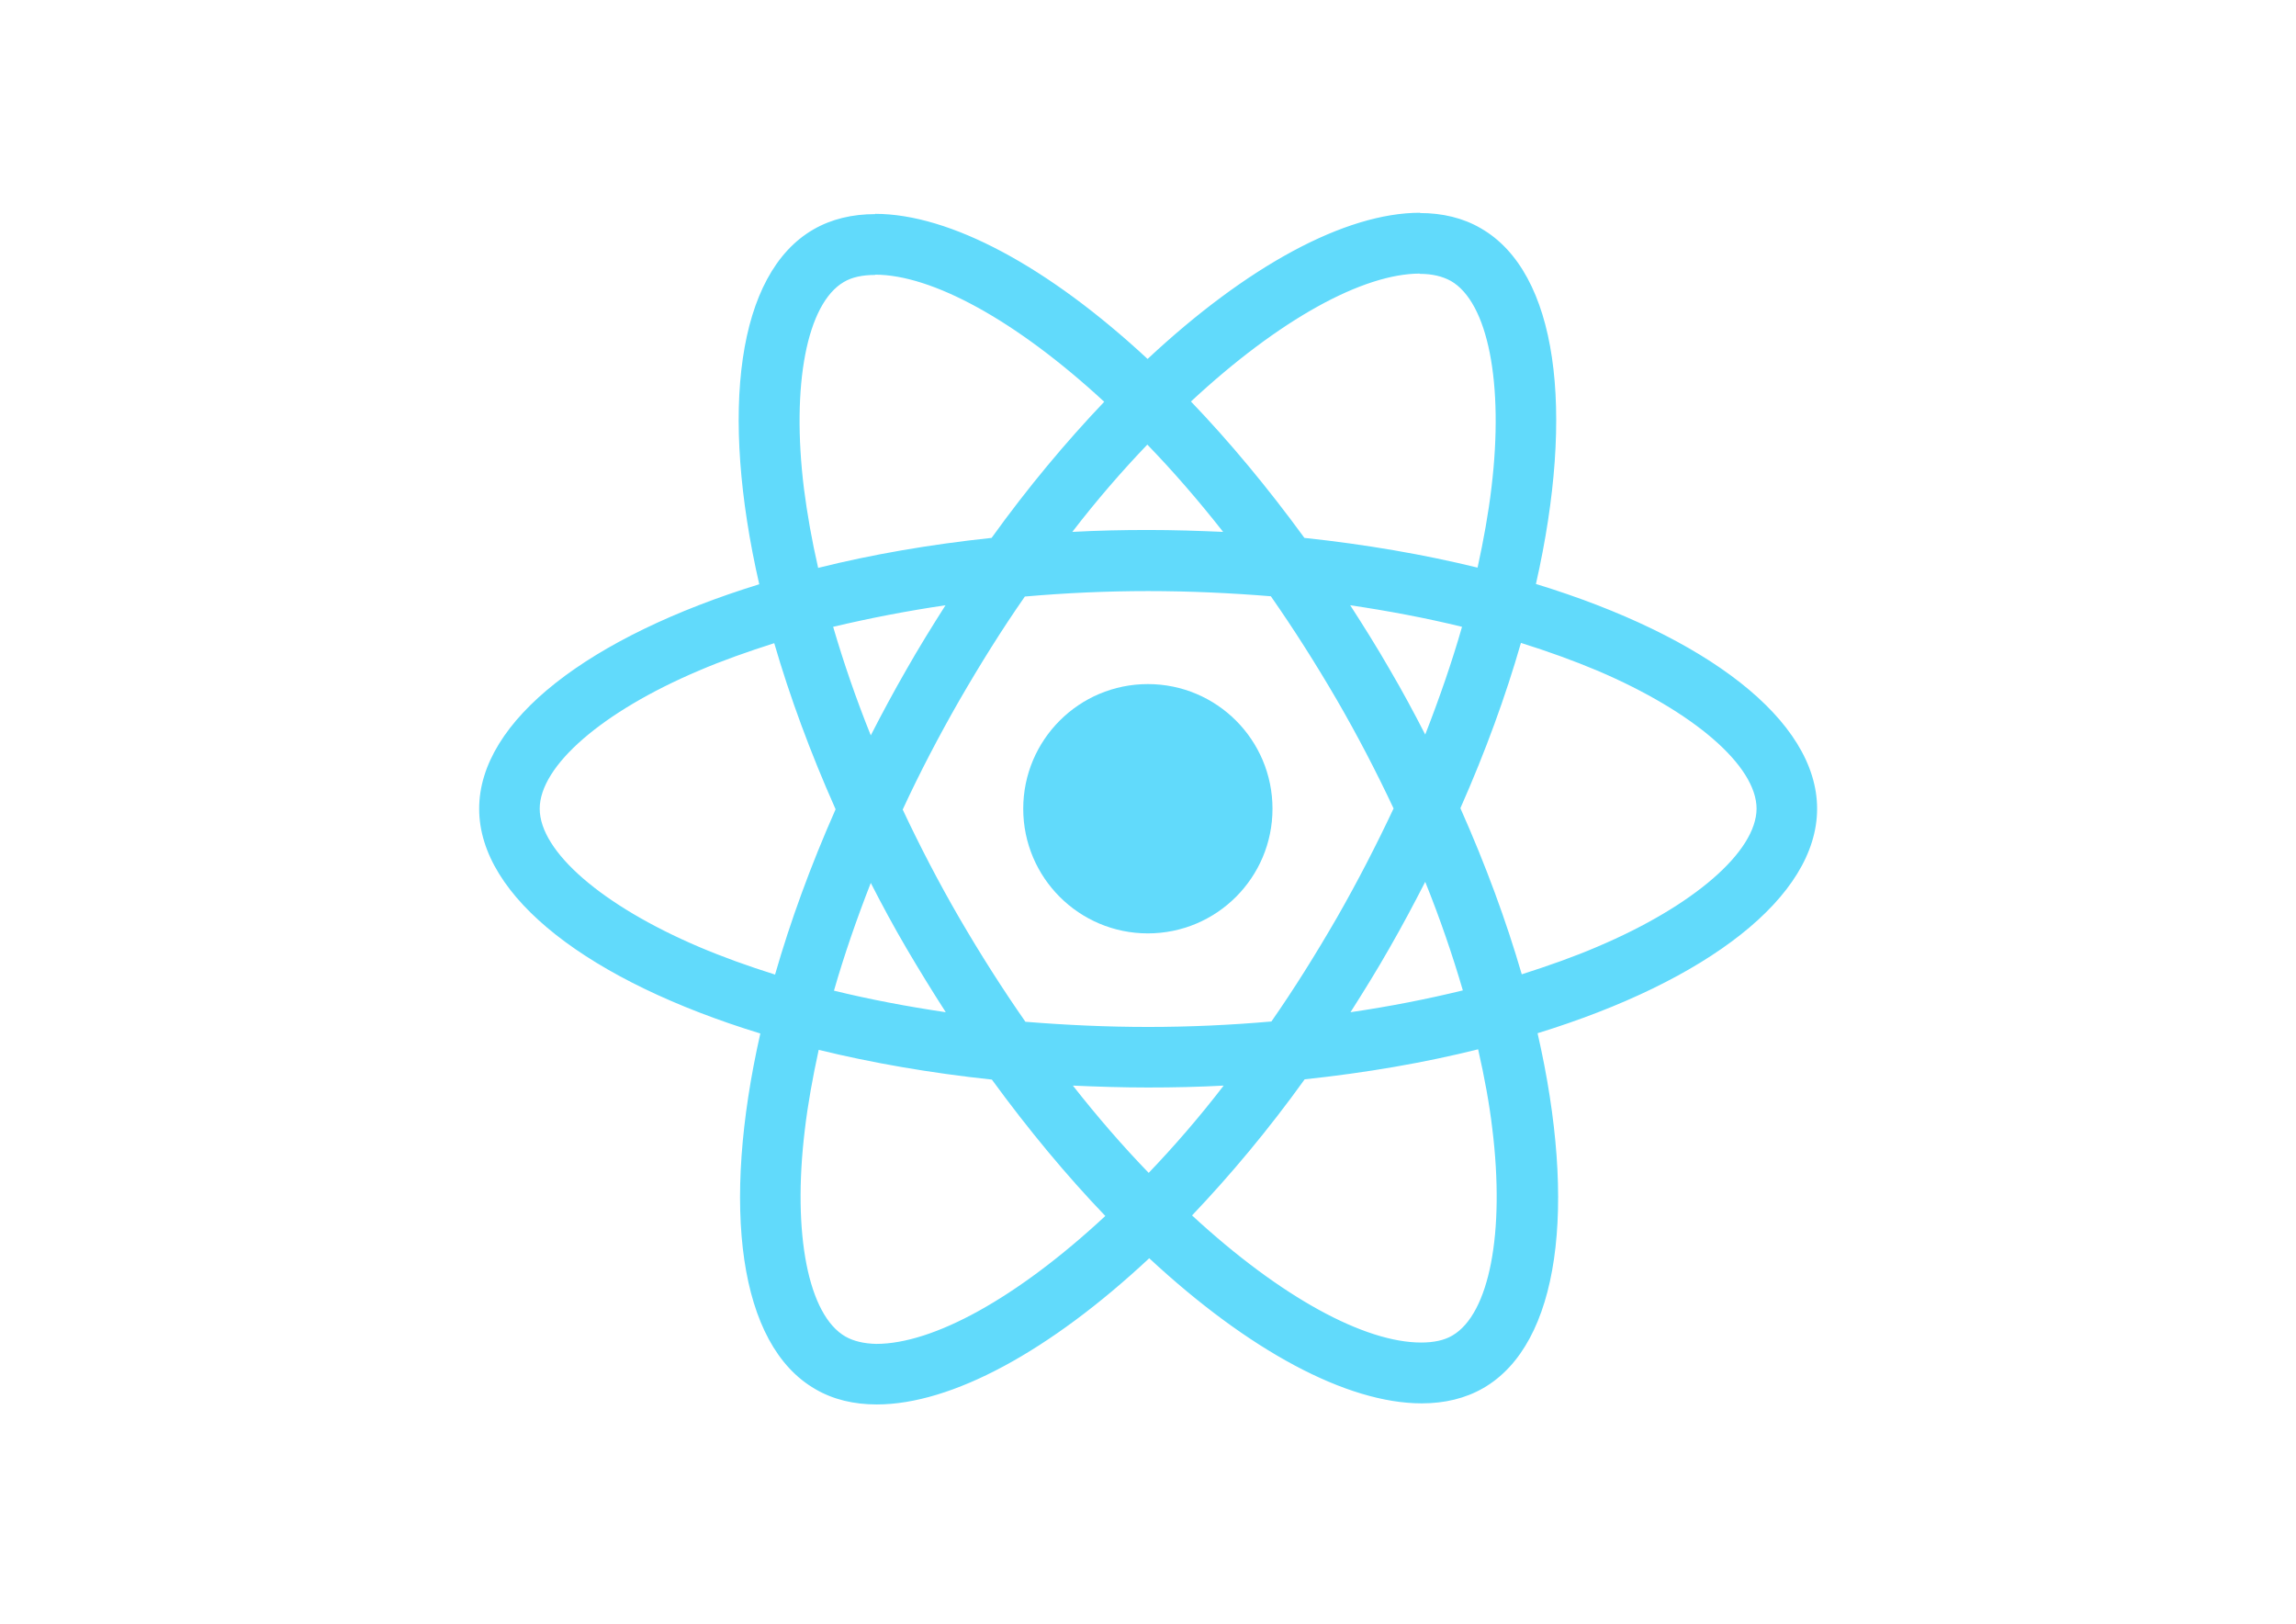
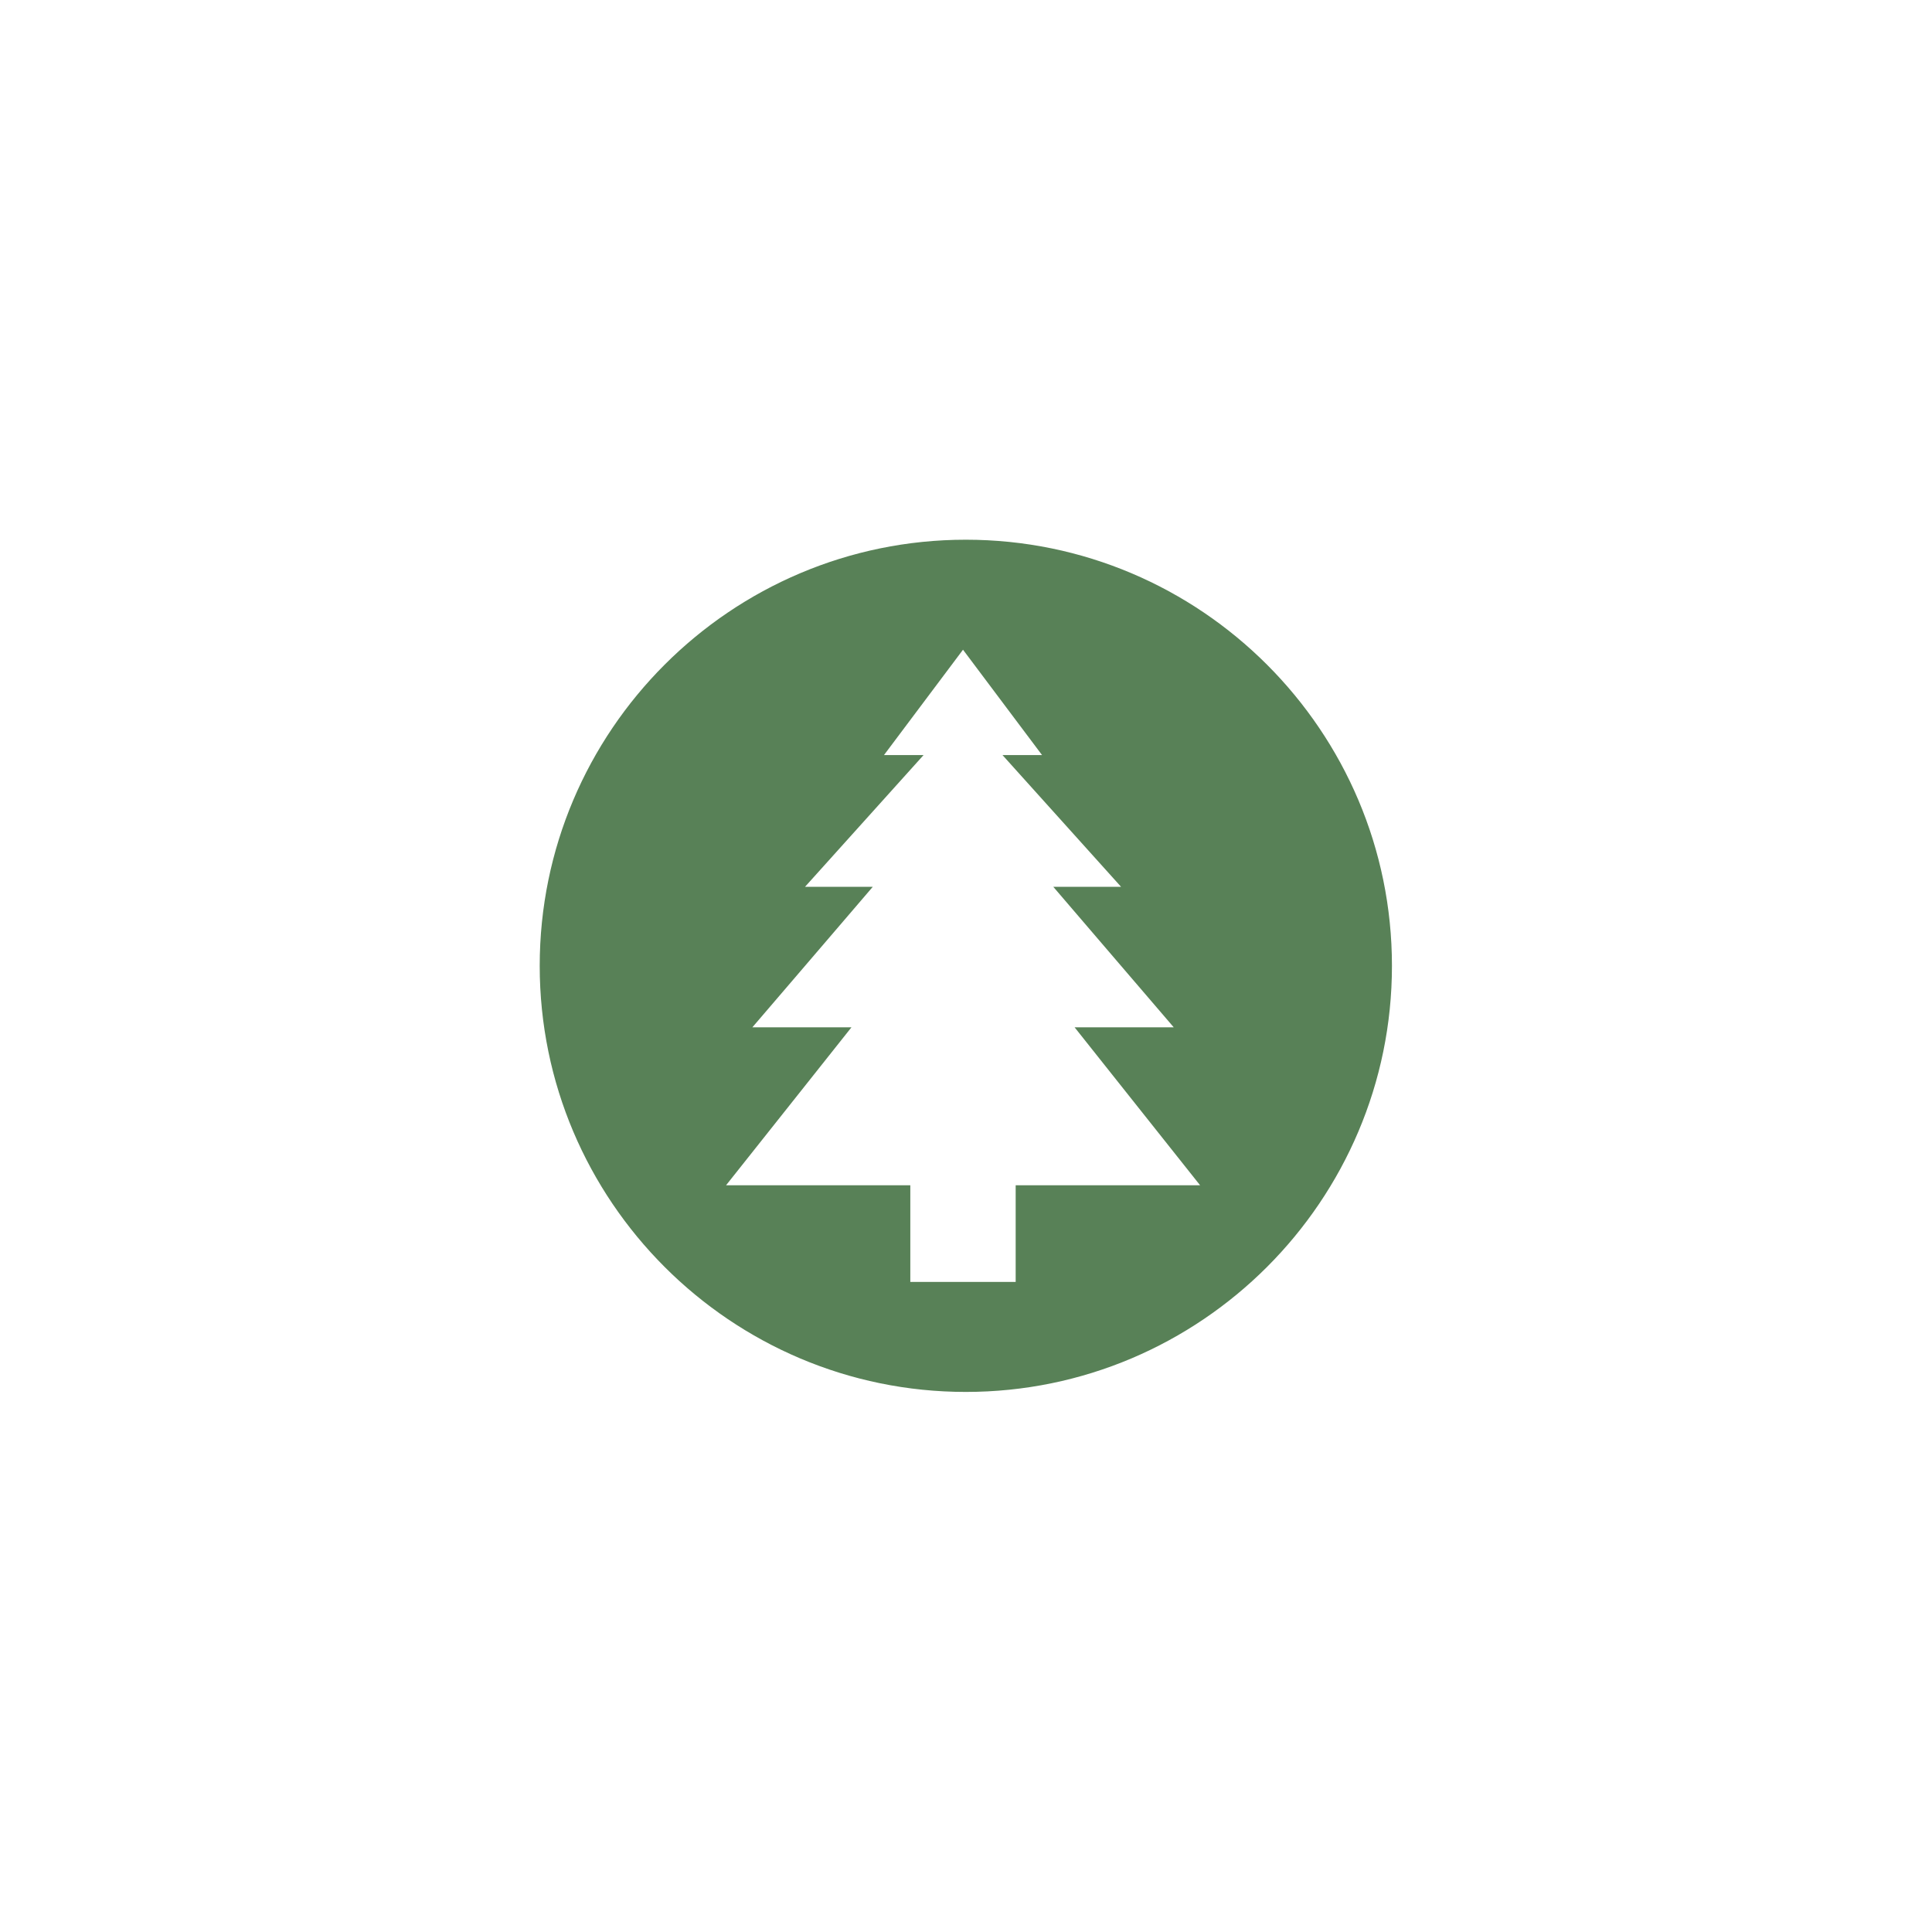
- <svg xmlns="http://www.w3.org/2000/svg" viewBox="0 0 841.9 595.3">
-   <g fill="#61DAFB">
-     <path d="M666.3 296.5c0-32.5-40.7-63.3-103.1-82.4 14.4-63.6 8-114.2-20.2-130.4-6.5-3.8-14.1-5.6-22.4-5.6v22.3c4.6 0 8.3.9 11.4 2.6 13.6 7.8 19.5 37.5 14.9 75.7-1.1 9.4-2.9 19.3-5.1 29.4-19.6-4.8-41-8.5-63.5-10.9-13.5-18.5-27.5-35.3-41.6-50 32.6-30.3 63.2-46.9 84-46.9V78c-27.5 0-63.5 19.6-99.9 53.6-36.4-33.8-72.4-53.2-99.9-53.2v22.3c20.7 0 51.4 16.5 84 46.6-14 14.7-28 31.4-41.3 49.9-22.6 2.4-44 6.1-63.6 11-2.3-10-4-19.7-5.2-29-4.7-38.2 1.1-67.9 14.6-75.8 3-1.8 6.9-2.6 11.5-2.6V78.5c-8.4 0-16 1.8-22.6 5.6-28.1 16.2-34.4 66.7-19.9 130.1-62.2 19.2-102.7 49.9-102.7 82.3 0 32.5 40.7 63.3 103.1 82.4-14.4 63.6-8 114.2 20.2 130.4 6.5 3.8 14.1 5.6 22.5 5.6 27.5 0 63.5-19.6 99.9-53.6 36.4 33.8 72.4 53.2 99.9 53.2 8.4 0 16-1.8 22.6-5.6 28.1-16.2 34.4-66.7 19.9-130.1 62-19.1 102.5-49.9 102.5-82.3zm-130.2-66.7c-3.7 12.9-8.3 26.2-13.5 39.5-4.1-8-8.4-16-13.1-24-4.6-8-9.5-15.8-14.4-23.4 14.2 2.1 27.9 4.7 41 7.9zm-45.8 106.5c-7.8 13.5-15.8 26.3-24.1 38.2-14.9 1.3-30 2-45.2 2-15.1 0-30.2-.7-45-1.9-8.3-11.9-16.4-24.6-24.2-38-7.6-13.1-14.5-26.4-20.8-39.8 6.2-13.4 13.2-26.8 20.7-39.9 7.8-13.5 15.8-26.3 24.1-38.2 14.9-1.3 30-2 45.2-2 15.1 0 30.2.7 45 1.9 8.3 11.9 16.4 24.6 24.2 38 7.6 13.1 14.5 26.4 20.8 39.8-6.3 13.4-13.2 26.8-20.7 39.9zm32.3-13c5.4 13.4 10 26.8 13.8 39.8-13.1 3.2-26.9 5.9-41.2 8 4.9-7.7 9.8-15.6 14.4-23.7 4.6-8 8.9-16.1 13-24.1zM421.2 430c-9.3-9.6-18.6-20.3-27.8-32 9 .4 18.2.7 27.5.7 9.4 0 18.7-.2 27.8-.7-9 11.7-18.3 22.4-27.5 32zm-74.4-58.9c-14.2-2.1-27.9-4.7-41-7.9 3.7-12.9 8.3-26.2 13.5-39.5 4.1 8 8.4 16 13.1 24 4.7 8 9.5 15.8 14.4 23.4zM420.7 163c9.3 9.6 18.6 20.3 27.8 32-9-.4-18.2-.7-27.5-.7-9.4 0-18.7.2-27.8.7 9-11.7 18.3-22.4 27.5-32zm-74 58.9c-4.9 7.7-9.8 15.6-14.4 23.7-4.6 8-8.9 16-13 24-5.4-13.4-10-26.8-13.8-39.8 13.1-3.1 26.9-5.8 41.2-7.9zm-90.5 125.2c-35.4-15.1-58.3-34.9-58.3-50.6 0-15.7 22.9-35.6 58.3-50.6 8.6-3.7 18-7 27.7-10.1 5.7 19.6 13.2 40 22.5 60.9-9.2 20.8-16.6 41.1-22.2 60.6-9.9-3.1-19.3-6.5-28-10.2zM310 490c-13.6-7.8-19.5-37.5-14.9-75.7 1.1-9.4 2.9-19.3 5.1-29.4 19.6 4.8 41 8.5 63.5 10.9 13.5 18.5 27.5 35.3 41.6 50-32.6 30.3-63.2 46.9-84 46.9-4.5-.1-8.3-1-11.3-2.7zm237.2-76.2c4.7 38.2-1.1 67.9-14.6 75.8-3 1.8-6.9 2.6-11.5 2.6-20.7 0-51.4-16.5-84-46.6 14-14.7 28-31.4 41.3-49.9 22.6-2.4 44-6.1 63.6-11 2.3 10.1 4.1 19.8 5.2 29.1zm38.5-66.7c-8.6 3.7-18 7-27.7 10.1-5.7-19.6-13.2-40-22.5-60.9 9.2-20.8 16.6-41.1 22.2-60.6 9.9 3.1 19.3 6.5 28.1 10.2 35.4 15.1 58.3 34.9 58.3 50.6-.1 15.7-23 35.6-58.4 50.6zM320.8 78.4z" />
-     <circle cx="420.9" cy="296.5" r="45.7" />
-     <path d="M520.5 78.1z" />
+ <svg xmlns="http://www.w3.org/2000/svg" width="375pt" height="375pt" viewBox="0 0 375 375" version="1.2">
+   <defs>
+     <clipPath id="clip1">
+       <path d="M 94.074 94.074 L 280.824 94.074 L 280.824 280.824 L 94.074 280.824 Z M 94.074 94.074 " />
+     </clipPath>
+   </defs>
+   <g id="surface1">
+     <path style=" stroke:none;fill-rule:nonzero;fill:rgb(34.509%,50.589%,34.119%);fill-opacity:1;" d="M 275.512 187.465 C 275.512 236.09 236.09 275.512 187.465 275.512 C 138.84 275.512 99.418 236.09 99.418 187.465 C 99.418 138.84 138.84 99.418 187.465 99.418 C 236.09 99.418 275.512 138.84 275.512 187.465 " />
+     <g clip-path="url(#clip1)" clip-rule="nonzero">
+       <path style=" stroke:none;fill-rule:nonzero;fill:rgb(100%,100%,100%);fill-opacity:1;" d="M 187.465 104.758 C 141.859 104.758 104.758 141.859 104.758 187.465 C 104.758 233.07 141.859 270.172 187.465 270.172 C 233.07 270.172 270.176 233.07 270.176 187.465 C 270.176 141.859 233.07 104.758 187.465 104.758 Z M 187.465 280.848 C 135.973 280.848 94.082 238.957 94.082 187.465 C 94.082 135.973 135.973 94.082 187.465 94.082 C 238.957 94.082 280.848 135.973 280.848 187.465 C 280.848 238.957 238.957 280.848 187.465 280.848 " />
+     </g>
+     <path style=" stroke:none;fill-rule:nonzero;fill:rgb(100%,100%,100%);fill-opacity:1;" d="M 208.578 199.398 L 227.82 199.398 L 204.441 172.129 L 217.598 172.129 L 194.586 146.562 L 202.262 146.562 L 186.918 126.109 L 171.578 146.562 L 179.262 146.562 L 156.254 172.129 L 169.406 172.129 L 146.035 199.398 L 165.27 199.398 L 140.926 230.062 L 176.691 230.062 L 176.691 248.82 L 197.141 248.82 L 197.141 230.062 L 232.938 230.062 L 208.578 199.398 " />
  </g>
</svg>
